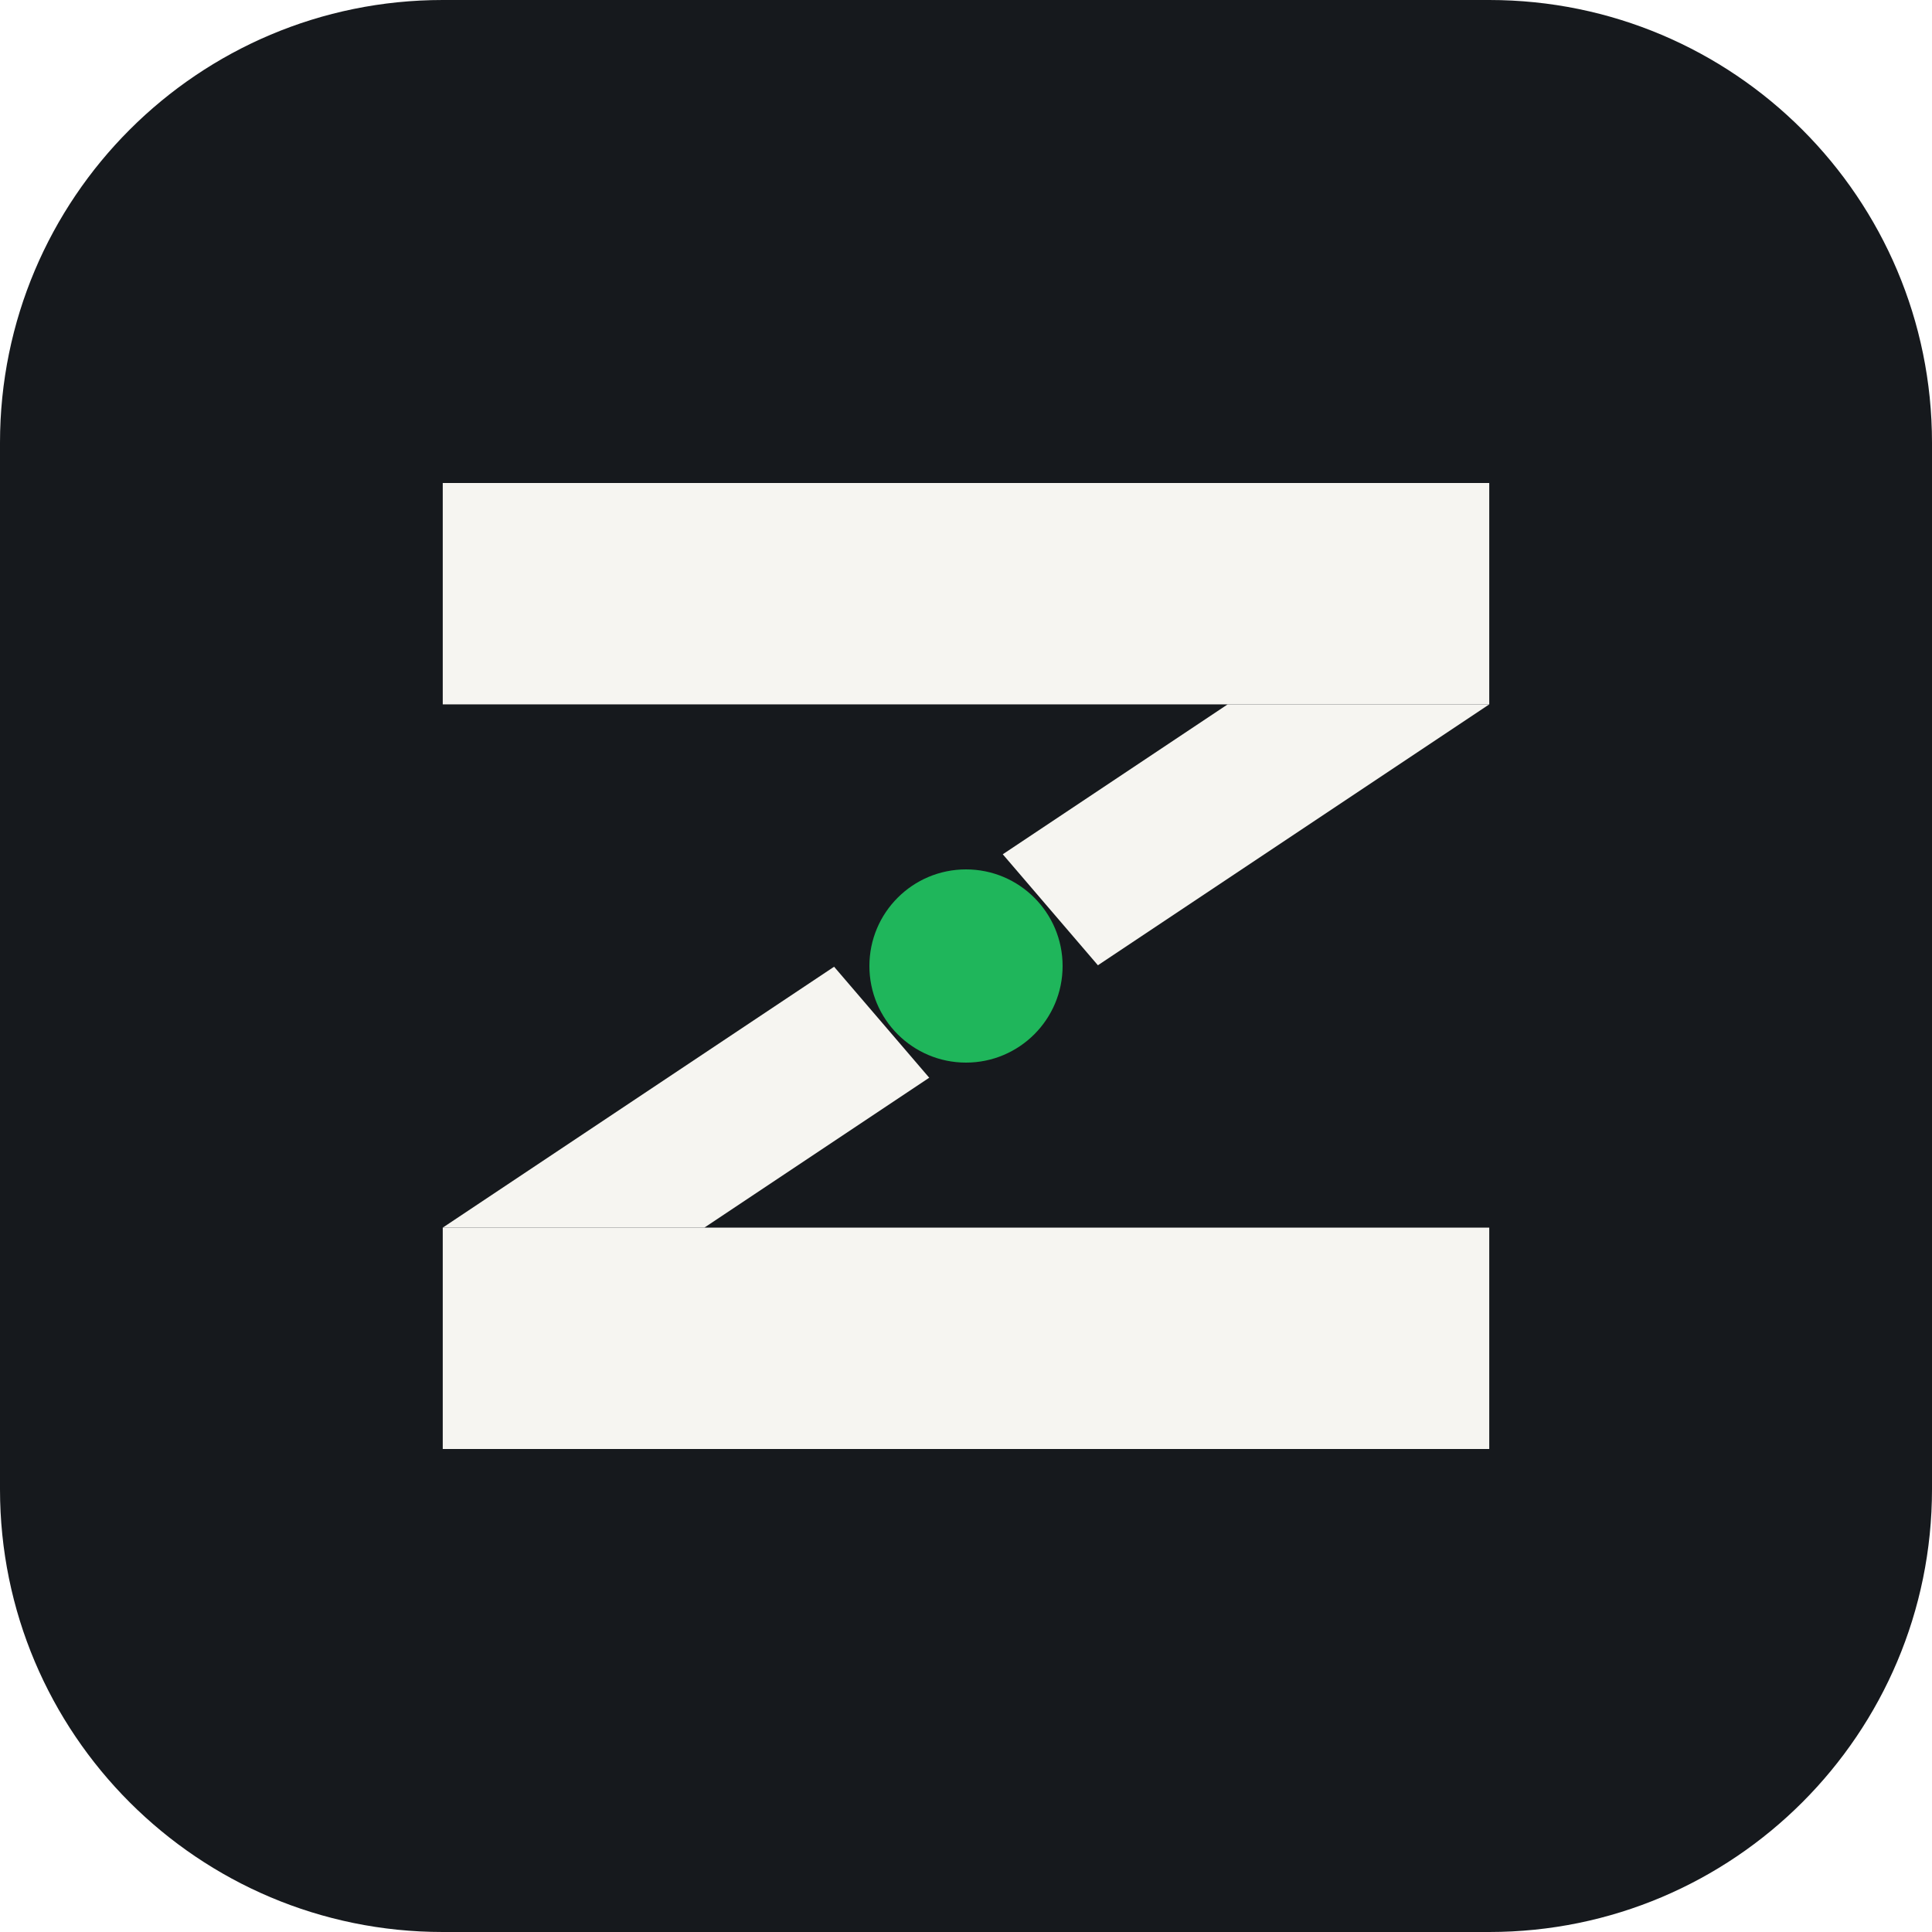
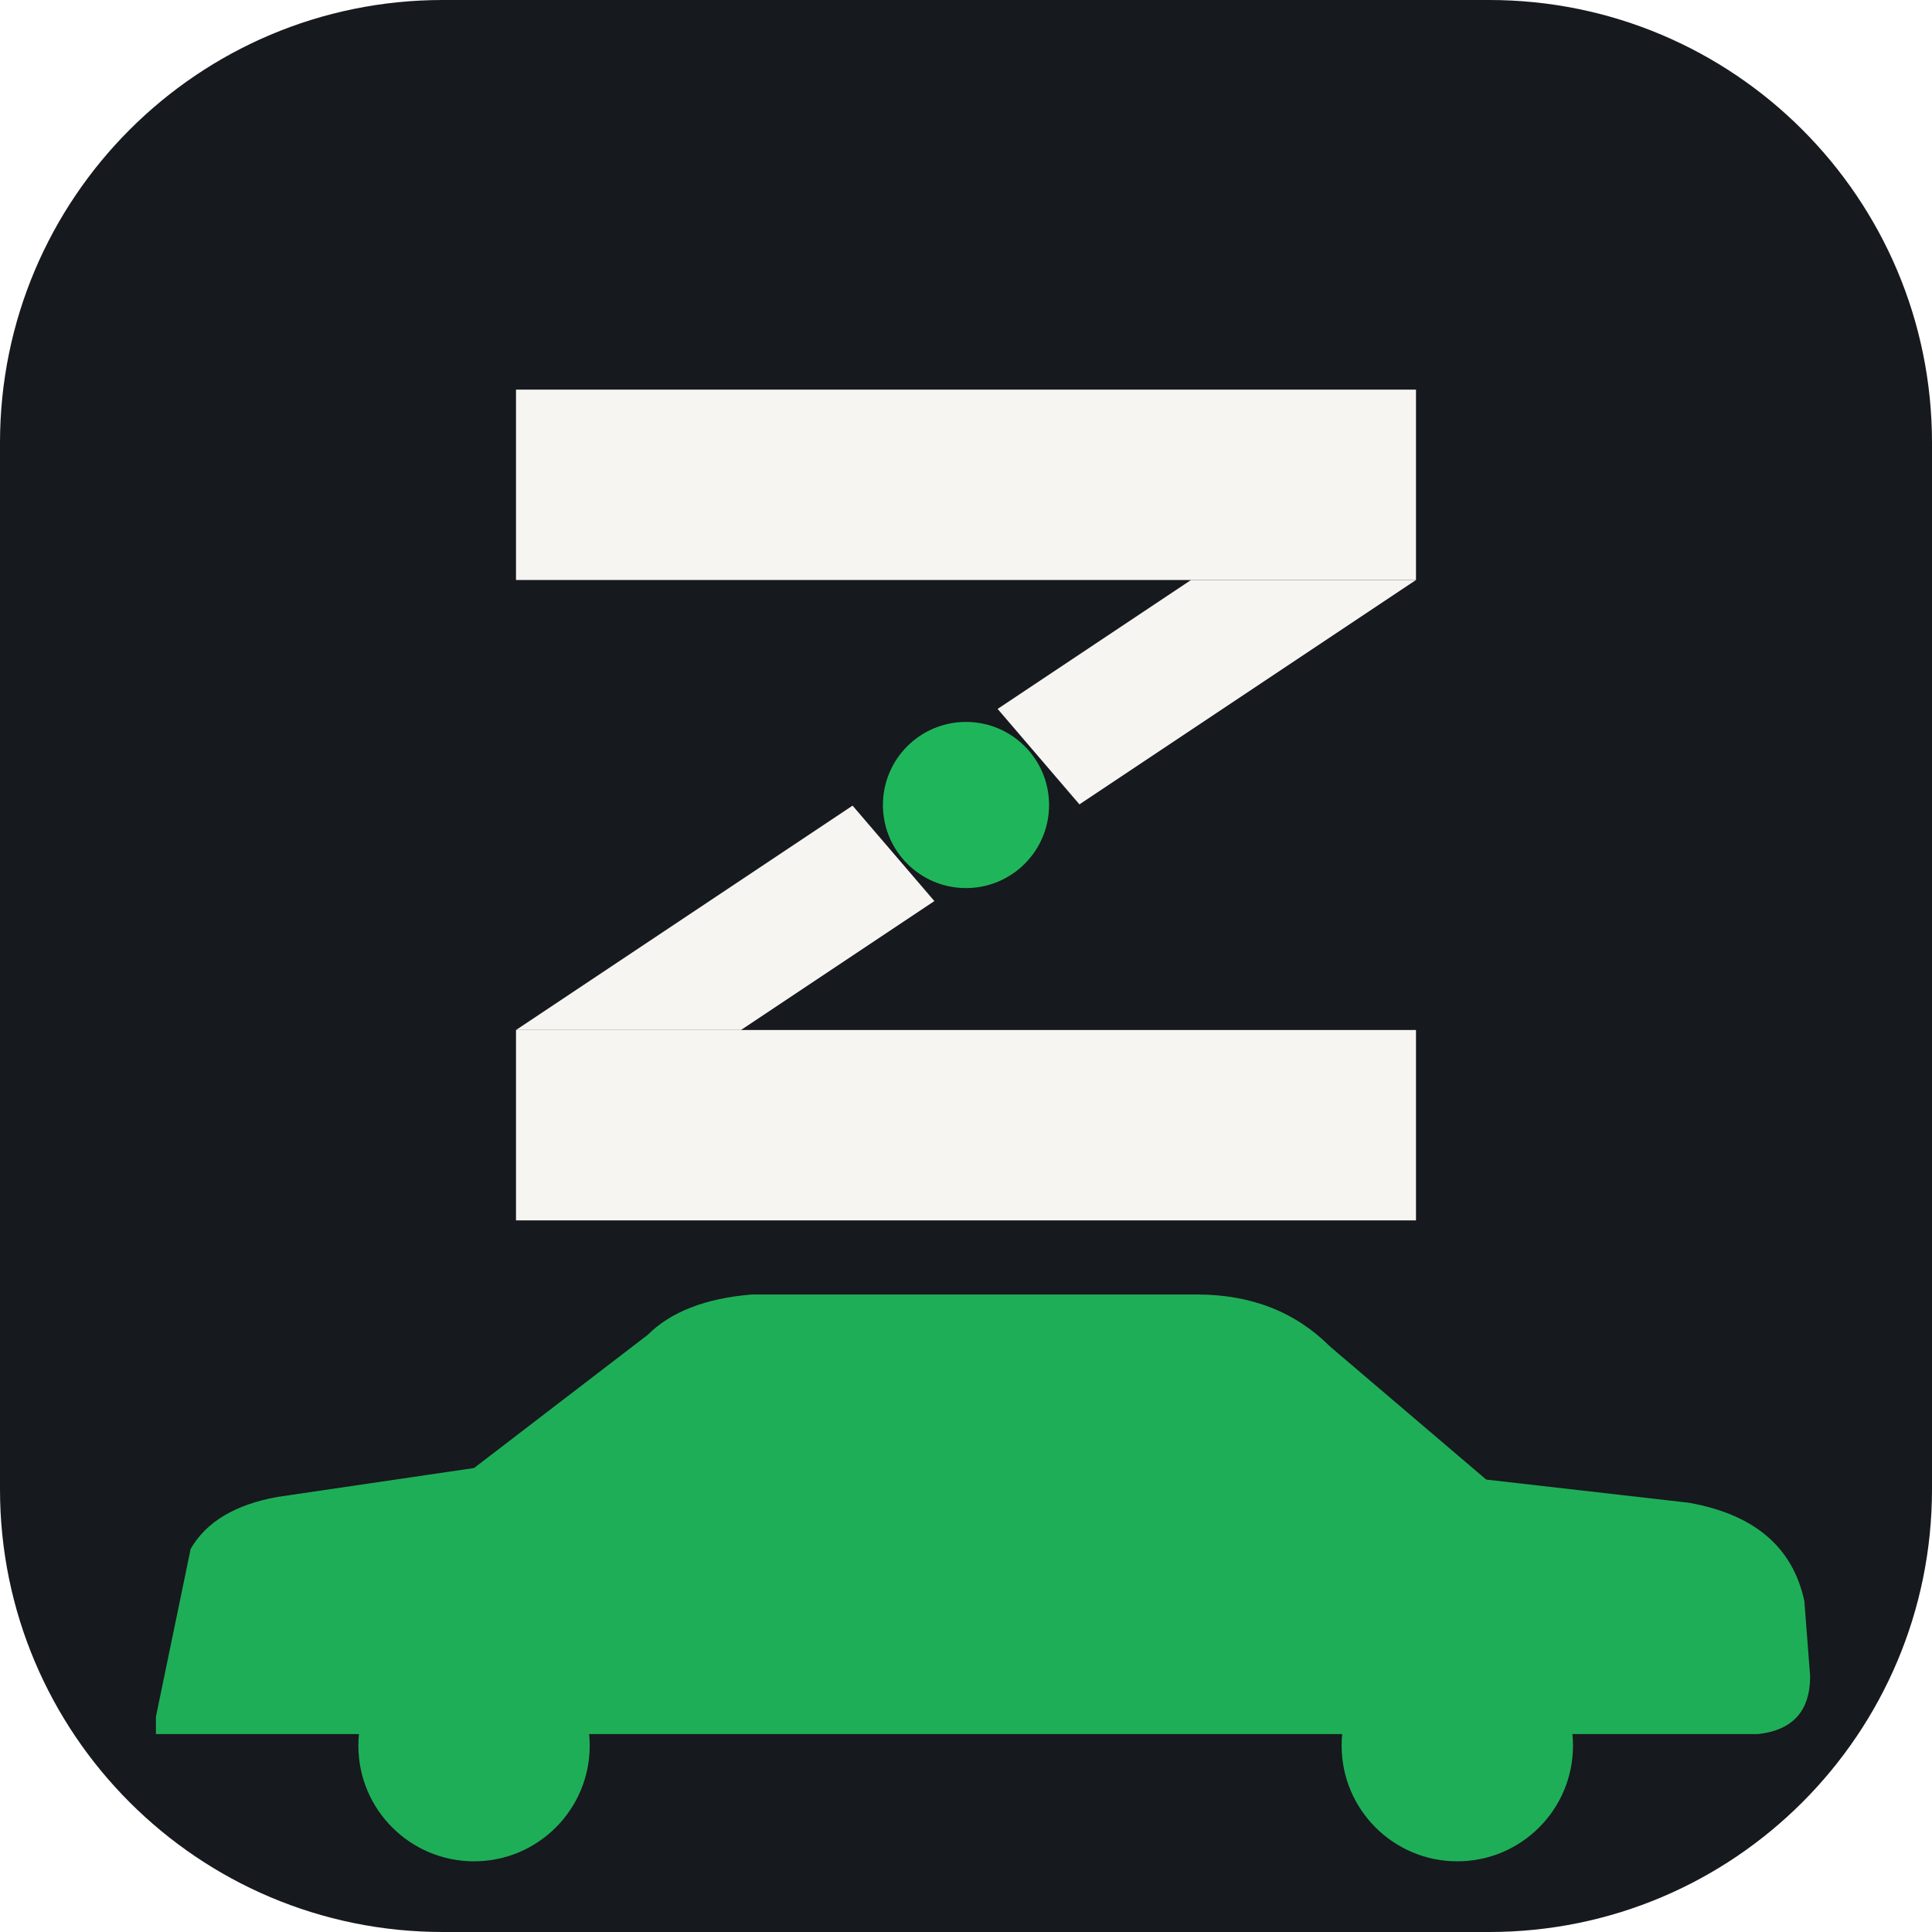
<svg xmlns="http://www.w3.org/2000/svg" viewBox="0 0 96 96" width="96" height="96">
  <rect width="96" height="96" rx="22" fill="#16191D" />
-   <rect x="22" y="24" width="52" height="11" fill="#F6F5F1" />
-   <rect x="22" y="61" width="52" height="11" fill="#F6F5F1" />
-   <polygon points="61,35 74,35 35,61 22,61" fill="#F6F5F1" />
-   <line x1="42" y1="41" x2="54" y2="55" stroke="#16191D" stroke-width="10" />
-   <circle cx="48" cy="48" r="4.8" fill="#1FB65B" />
+   <g transform="translate(2,58) scale(0.1437)" opacity=".95">
+     <g fill="#1FB65B">
+       <path d="M40 190 L52 132 Q60 118 82 114 L150 104 L210 58 Q222 46 246 44 L400 44 Q428 44 446 62 L500 108 L570 116 Q604 122 610 150 L612 176 Q612 194 594 196 L40 196 Z" />
+       <circle cx="150" cy="200" r="40" />
+       <circle cx="490" cy="200" r="40" />
+     </g>
+   </g>
+   <rect x="0" y="86" width="96" height="10" fill="#16191D" opacity="0" />
+   <g transform="translate(48,40) scale(0.86) translate(-48,-48)">
+     <rect x="22" y="24" width="52" height="11" fill="#F6F5F1" />
+     <rect x="22" y="61" width="52" height="11" fill="#F6F5F1" />
+     <polygon points="61,35 74,35 35,61 22,61" fill="#F6F5F1" />
+     <line x1="42" y1="41" x2="54" y2="55" stroke="#16191D" stroke-width="10" />
+     <circle cx="48" cy="48" r="4.8" fill="#1FB65B" />
+   </g>
</svg>
